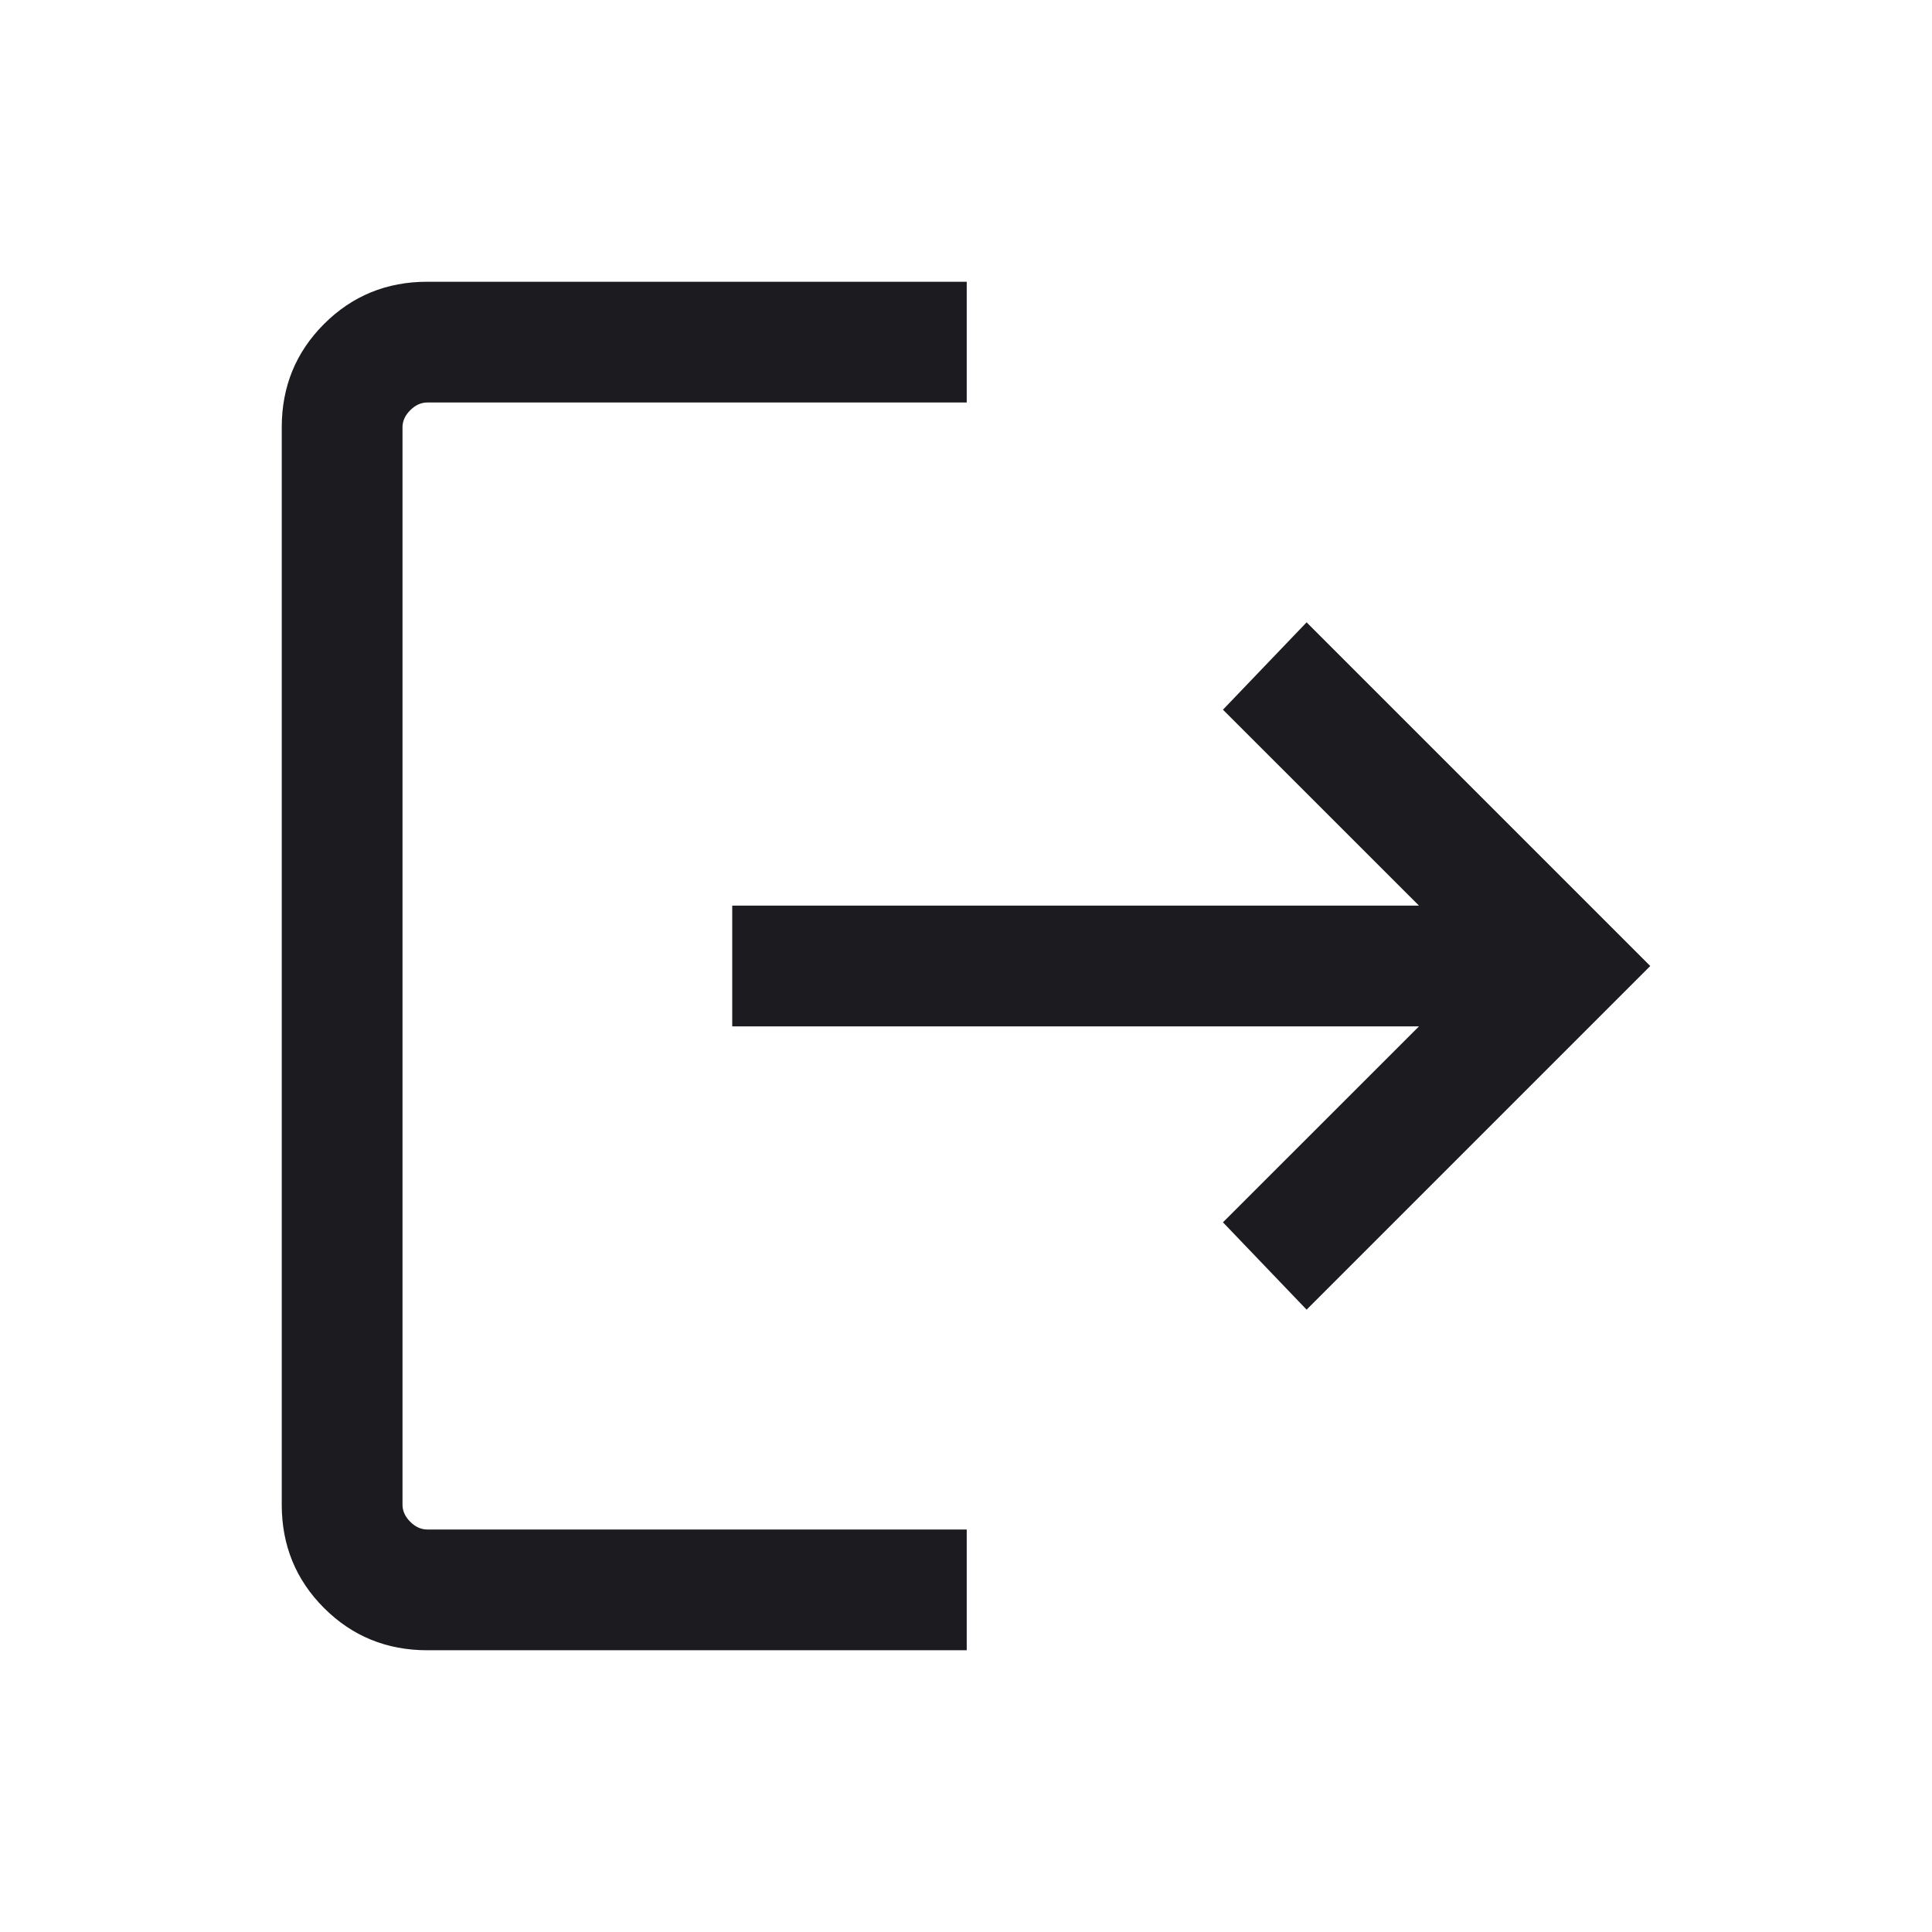
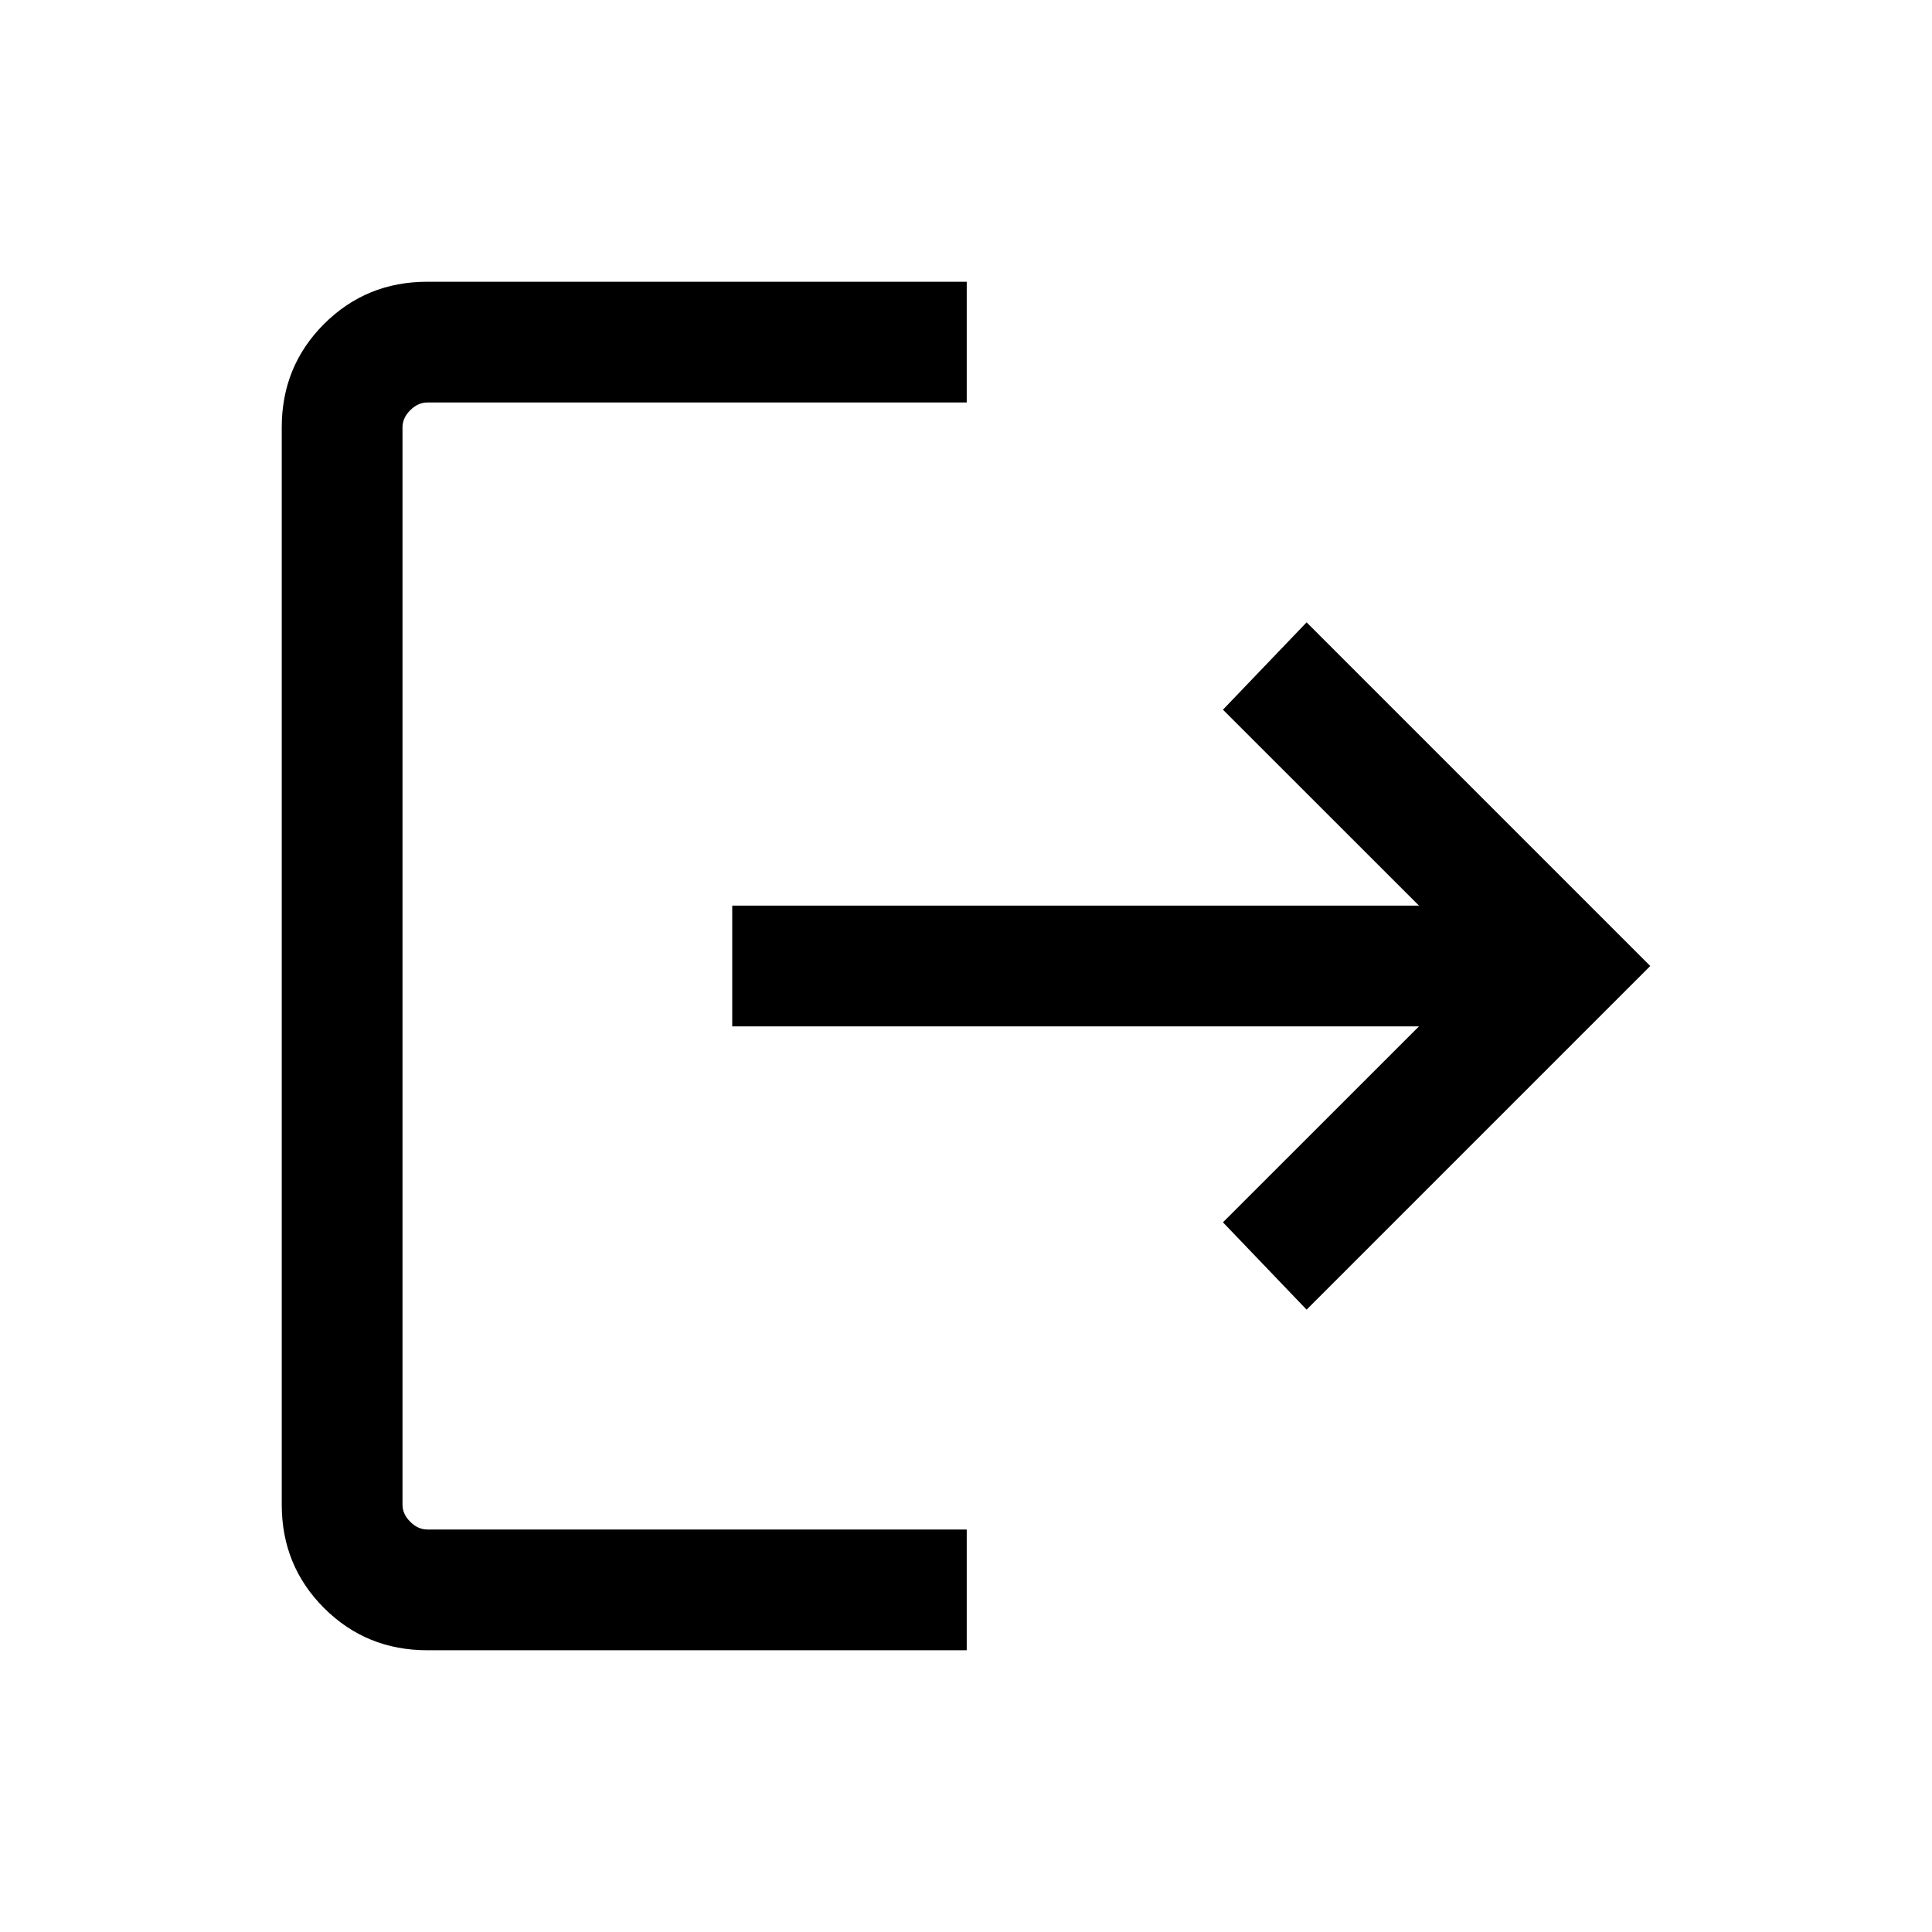
<svg xmlns="http://www.w3.org/2000/svg" width="24" height="24" viewBox="0 0 24 24" fill="none">
  <mask id="mask0_65147_1240" style="mask-type:alpha" maskUnits="userSpaceOnUse" x="0" y="0" width="24" height="24">
    <rect width="24" height="24" fill="#D9D9D9" />
  </mask>
  <g mask="url(#mask0_65147_1240)">
-     <path d="M5.308 20.5C4.803 20.5 4.375 20.325 4.025 19.975C3.675 19.625 3.5 19.197 3.5 18.692V5.308C3.5 4.803 3.675 4.375 4.025 4.025C4.375 3.675 4.803 3.5 5.308 3.5H12.009V5H5.308C5.231 5 5.16 5.032 5.096 5.096C5.032 5.16 5 5.231 5 5.308V18.692C5 18.769 5.032 18.84 5.096 18.904C5.16 18.968 5.231 19 5.308 19H12.009V20.5H5.308ZM16.231 16.269L15.192 15.184L17.627 12.75H9.096V11.25H17.627L15.192 8.816L16.231 7.731L20.5 12L16.231 16.269Z" fill="#1C1B1F" />
+     <path d="M5.308 20.5C4.803 20.5 4.375 20.325 4.025 19.975C3.675 19.625 3.5 19.197 3.5 18.692V5.308C3.5 4.803 3.675 4.375 4.025 4.025C4.375 3.675 4.803 3.5 5.308 3.5H12.009V5H5.308C5.231 5 5.16 5.032 5.096 5.096C5.032 5.16 5 5.231 5 5.308V18.692C5 18.769 5.032 18.84 5.096 18.904C5.16 18.968 5.231 19 5.308 19H12.009V20.5H5.308ZM16.231 16.269L15.192 15.184L17.627 12.75H9.096V11.25H17.627L15.192 8.816L16.231 7.731L20.5 12L16.231 16.269Z" fill="currentColor" />
  </g>
</svg>
